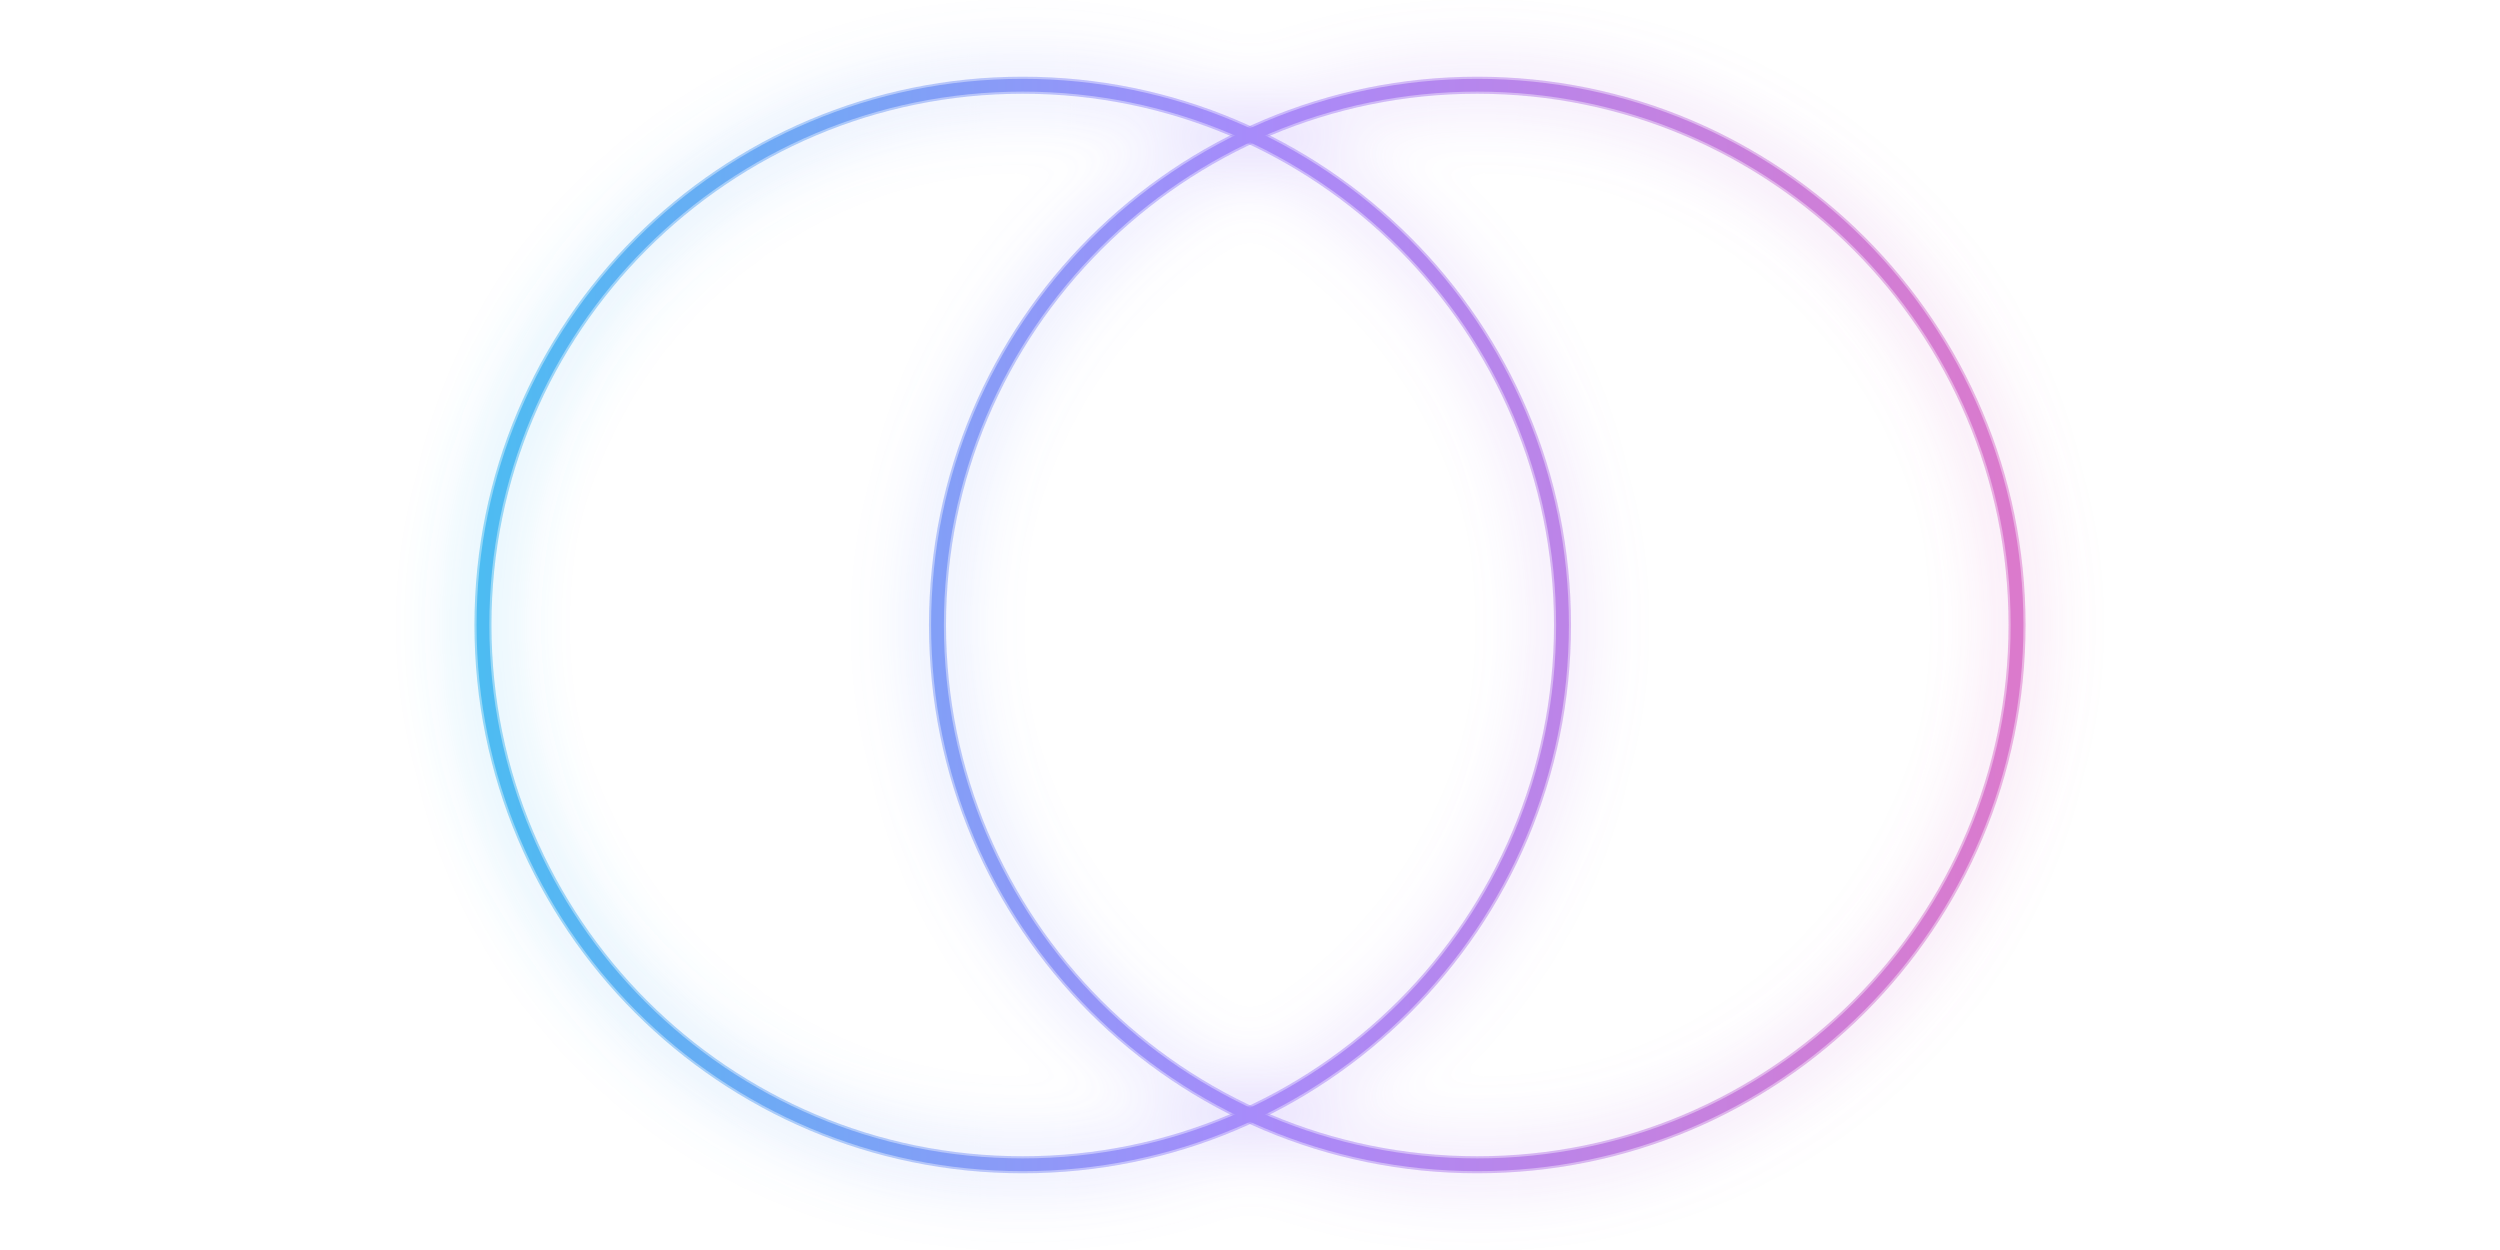
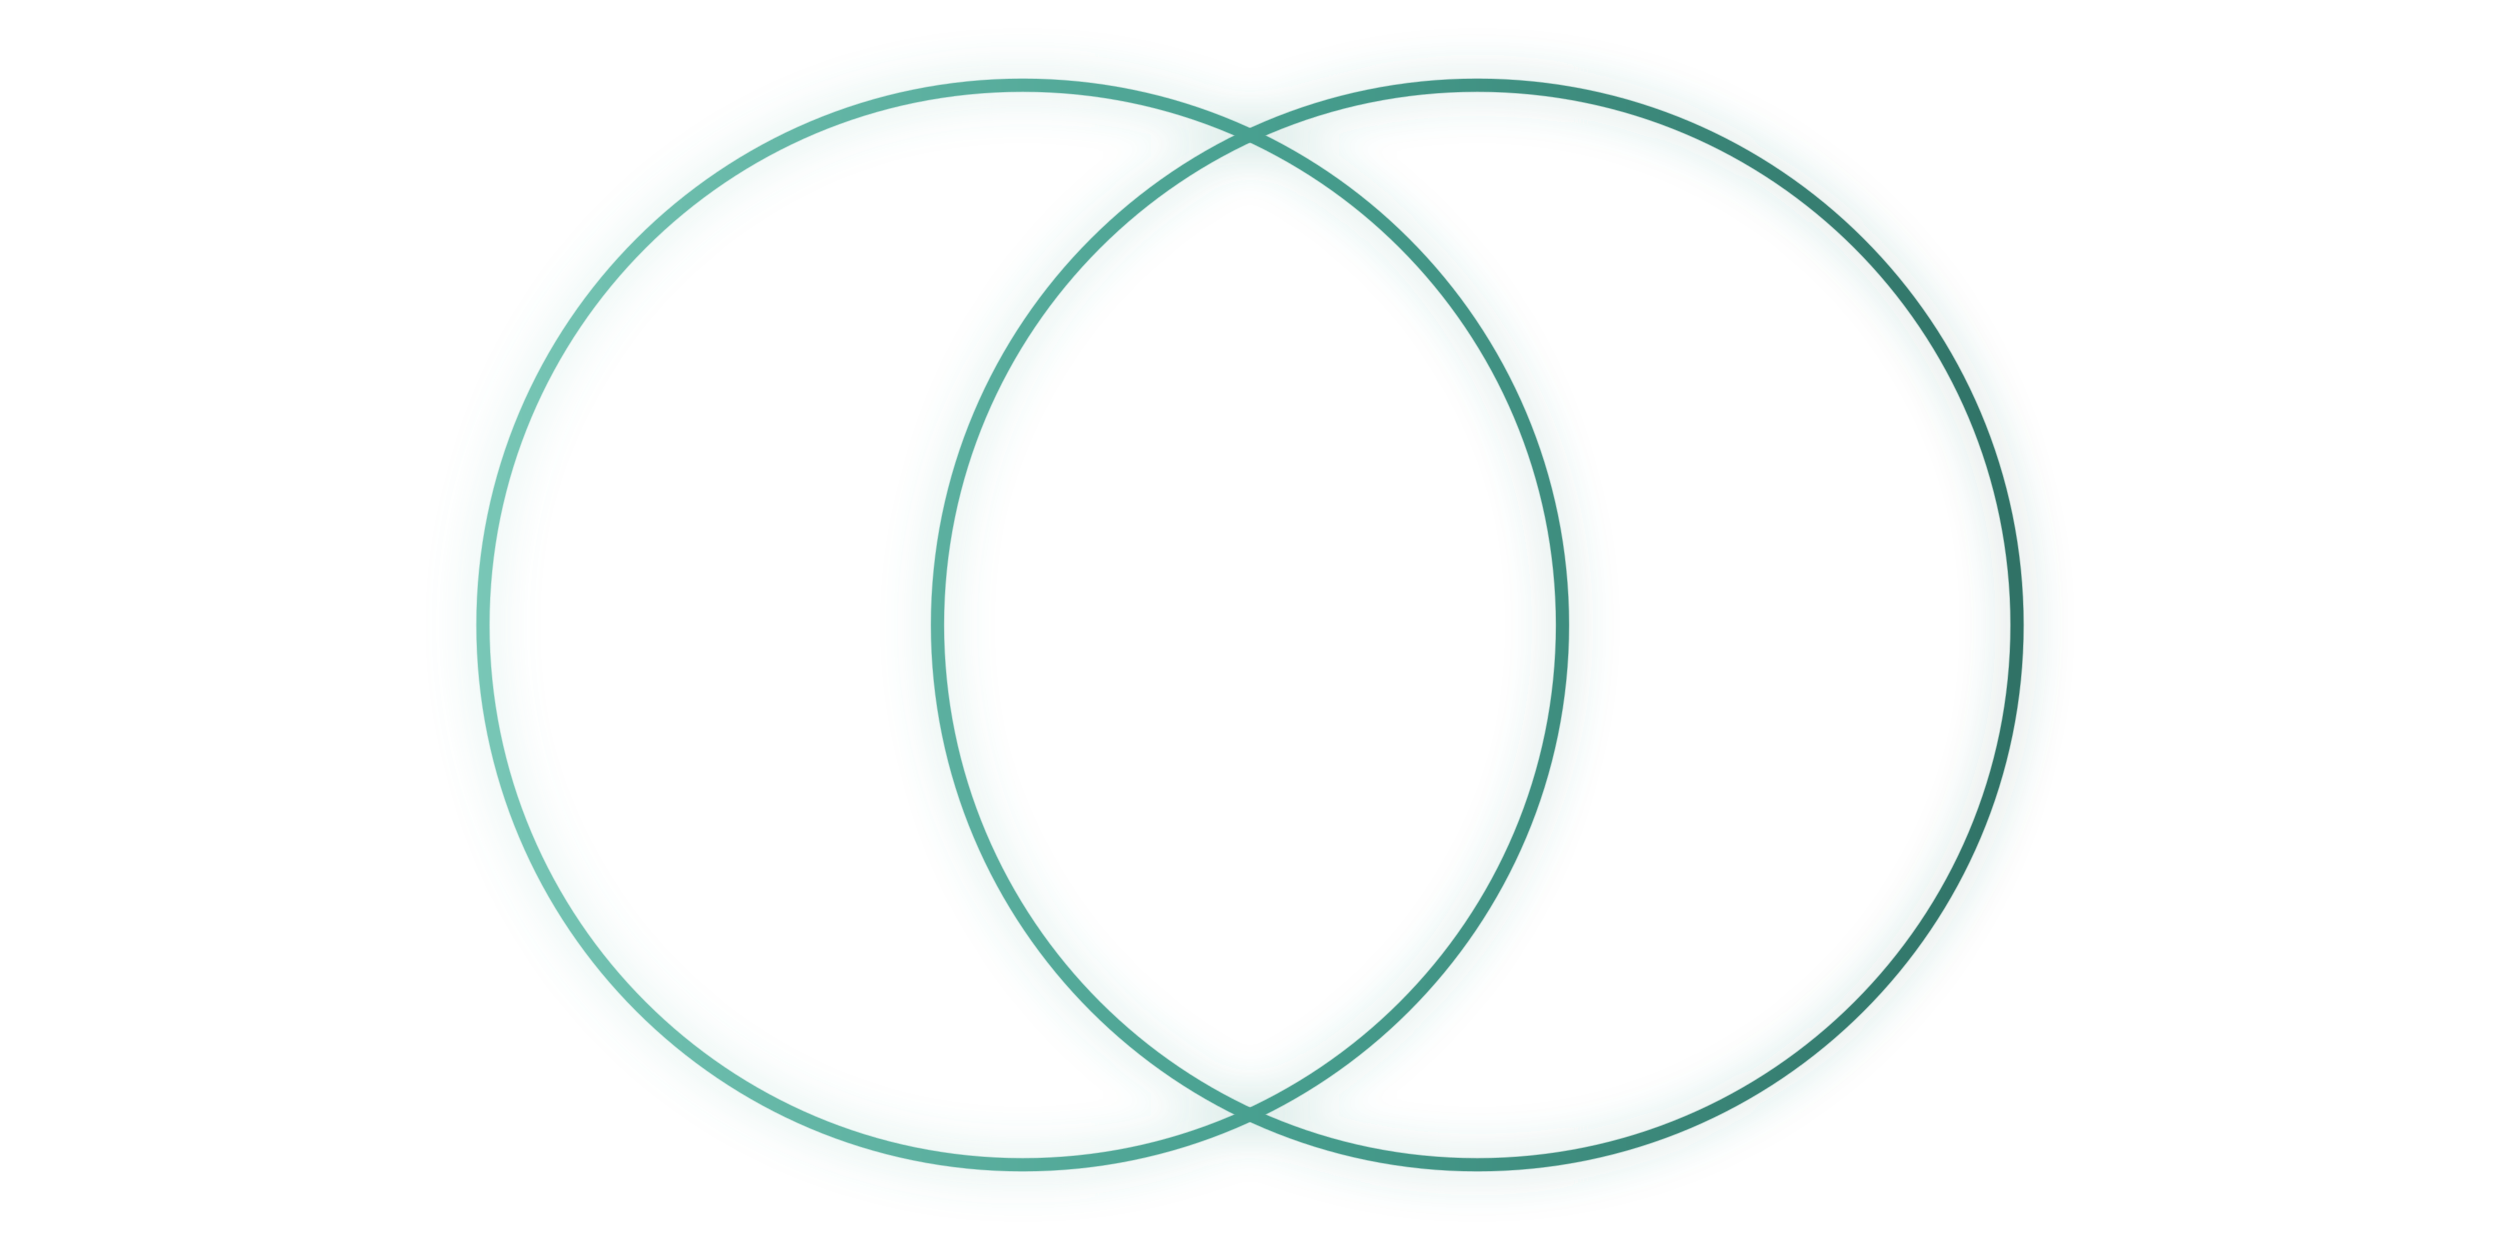
<svg xmlns="http://www.w3.org/2000/svg" width="440" height="220" viewBox="0 0 440 220" fill="none">
  <defs>
    <linearGradient id="syntaxVennGradient" x1="20" y1="110" x2="420" y2="110" gradientUnits="userSpaceOnUse">
-       <stop offset="0%" stop-color="#22d3ee" />
-       <stop offset="50%" stop-color="#a78bfa" />
-       <stop offset="100%" stop-color="#f472b6" />
+       <stop offset="0%" stop-color="#8fd9c8" />
+       <stop offset="50%" stop-color="#48a090" />
+       <stop offset="100%" stop-color="#245c52" />
    </linearGradient>
    <filter id="syntaxVennGlow" x="-50%" y="-50%" width="200%" height="200%">
-       <feGaussianBlur stdDeviation="6" result="blur" />
+       <feGaussianBlur stdDeviation="4" result="blur" />
      <feMerge>
        <feMergeNode in="blur" />
        <feMergeNode in="SourceGraphic" />
      </feMerge>
    </filter>
  </defs>
  <g filter="url(#syntaxVennGlow)">
-     <circle cx="180" cy="110" r="95" stroke="url(#syntaxVennGradient)" stroke-width="3" stroke-opacity="0.55" />
-     <circle cx="260" cy="110" r="95" stroke="url(#syntaxVennGradient)" stroke-width="3" stroke-opacity="0.55" />
+     <circle cx="180" cy="110" r="95" stroke="url(#syntaxVennGradient)" stroke-width="2.5" stroke-opacity="0.35" />
+     <circle cx="260" cy="110" r="95" stroke="url(#syntaxVennGradient)" stroke-width="2.5" stroke-opacity="0.35" />
  </g>
  <circle cx="180" cy="110" r="95" stroke="url(#syntaxVennGradient)" stroke-width="2.25" />
  <circle cx="260" cy="110" r="95" stroke="url(#syntaxVennGradient)" stroke-width="2.25" />
</svg>
